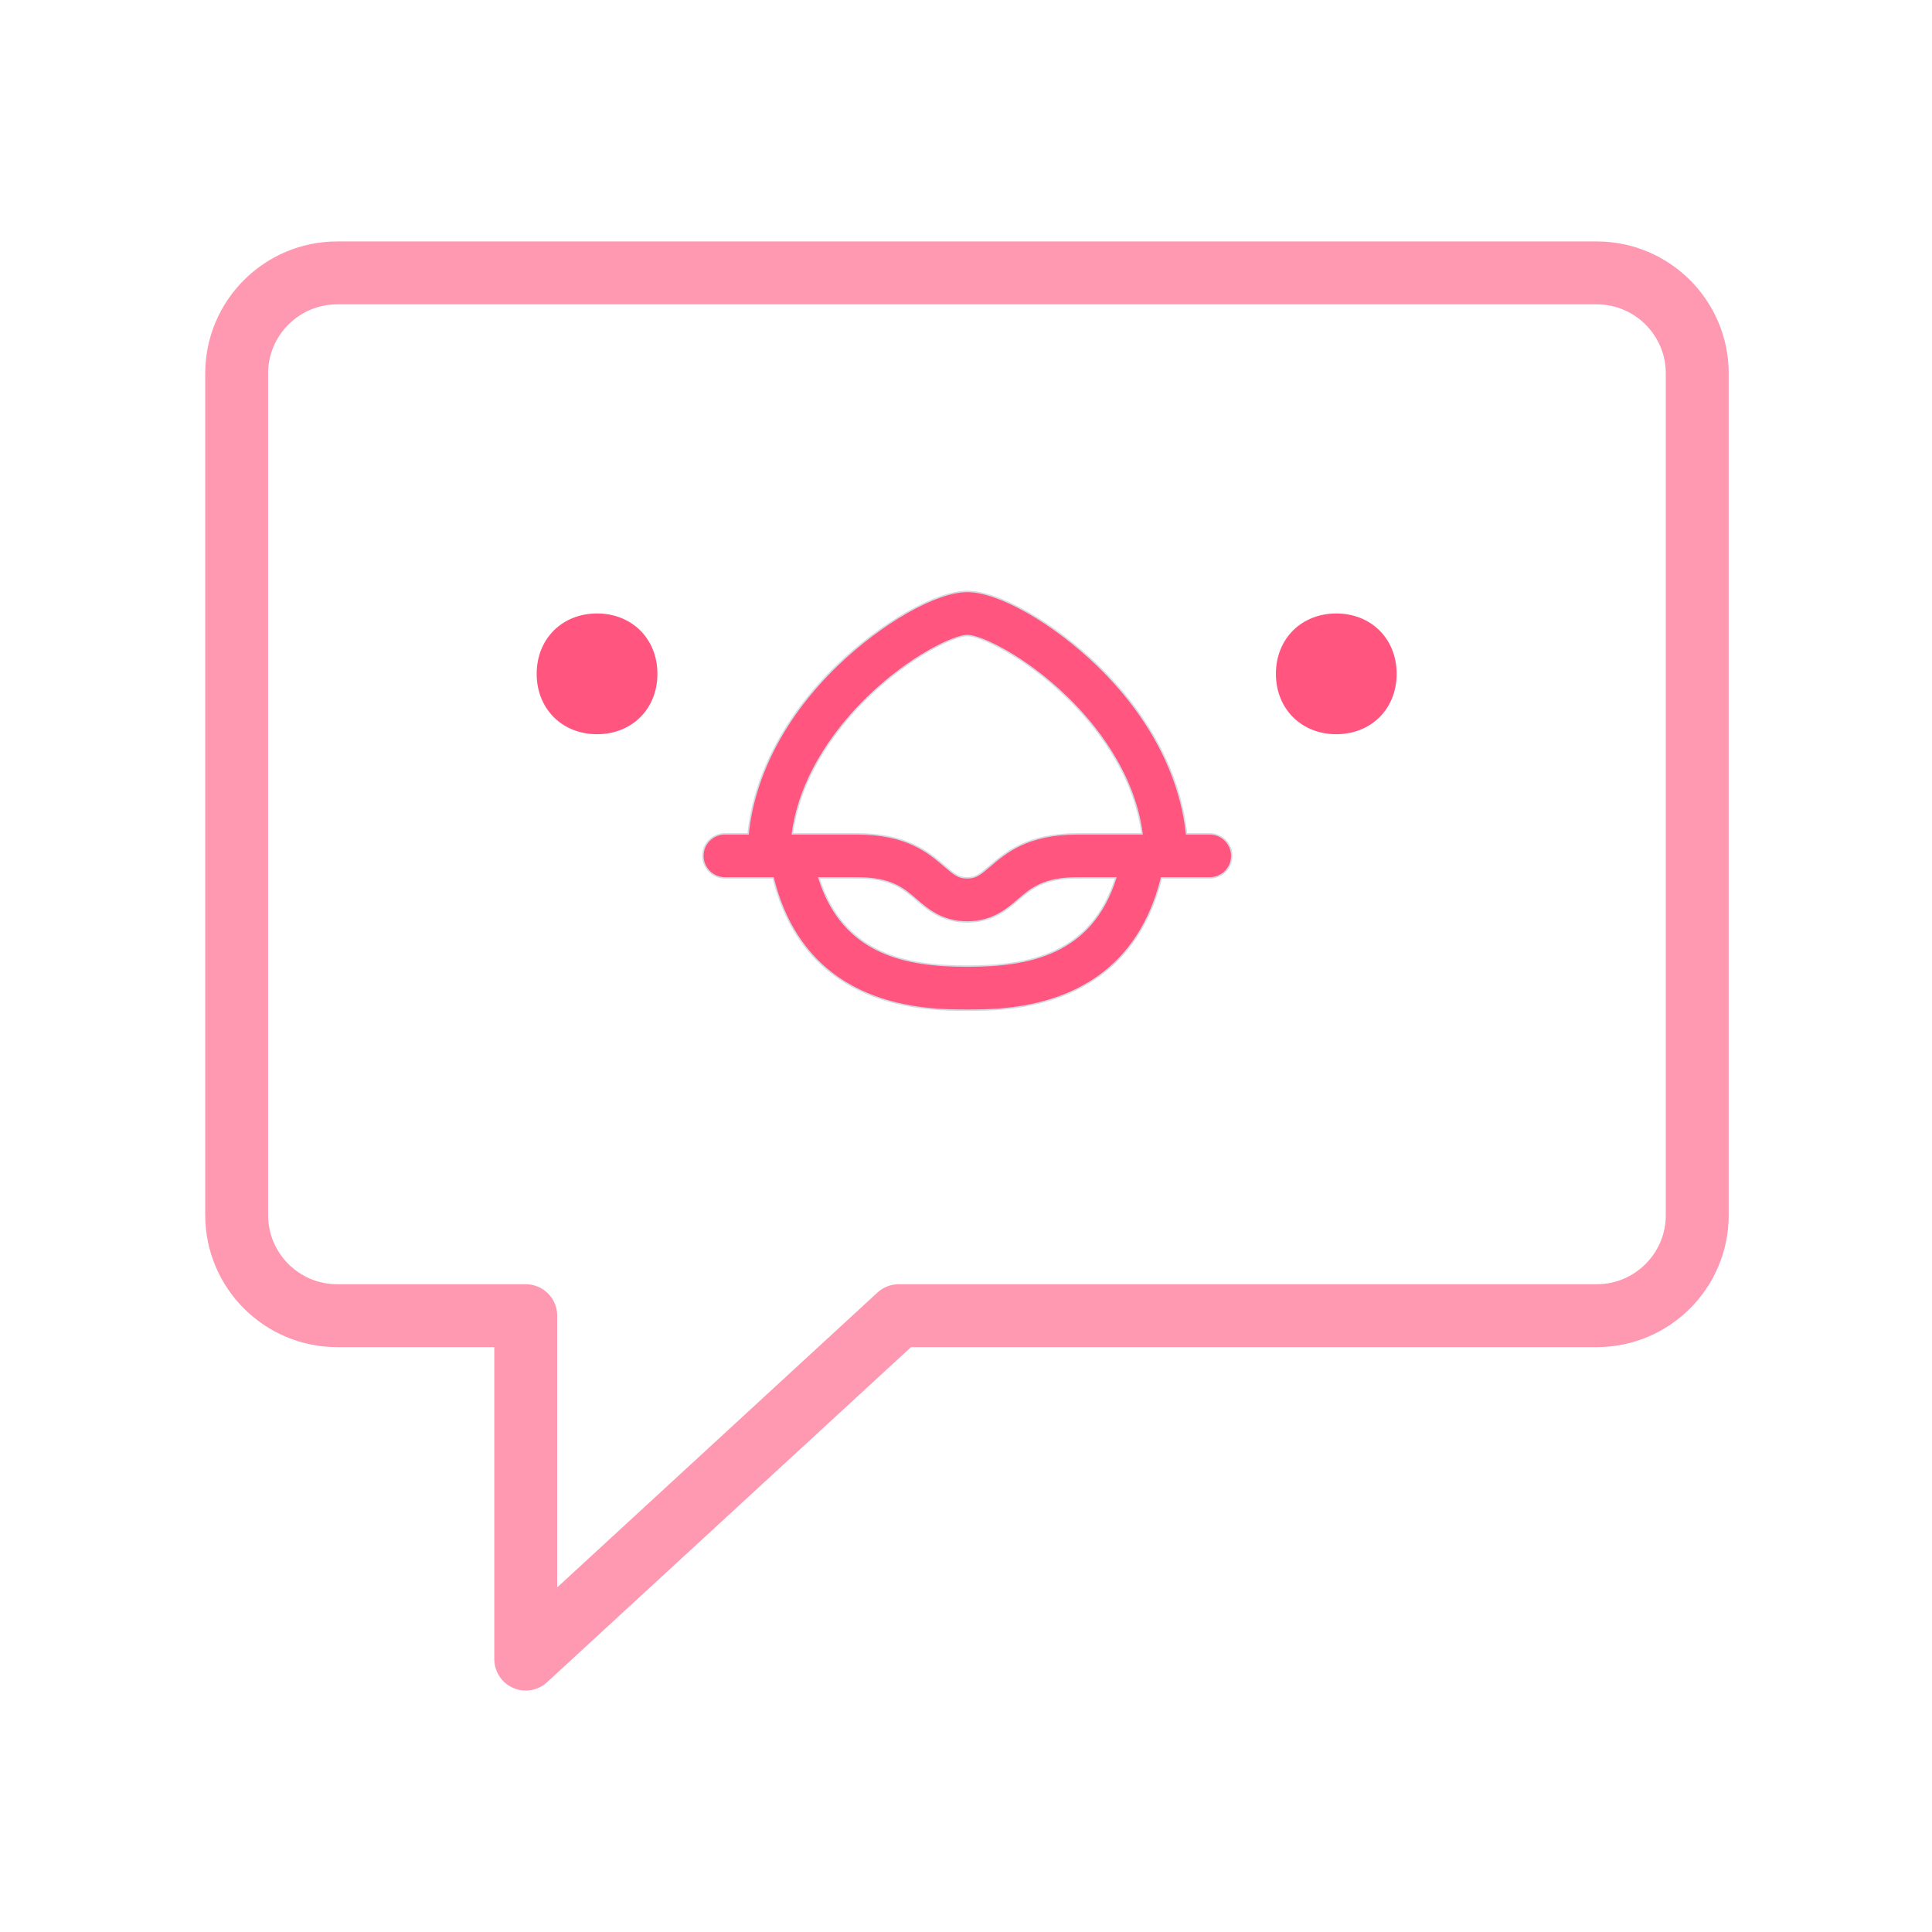
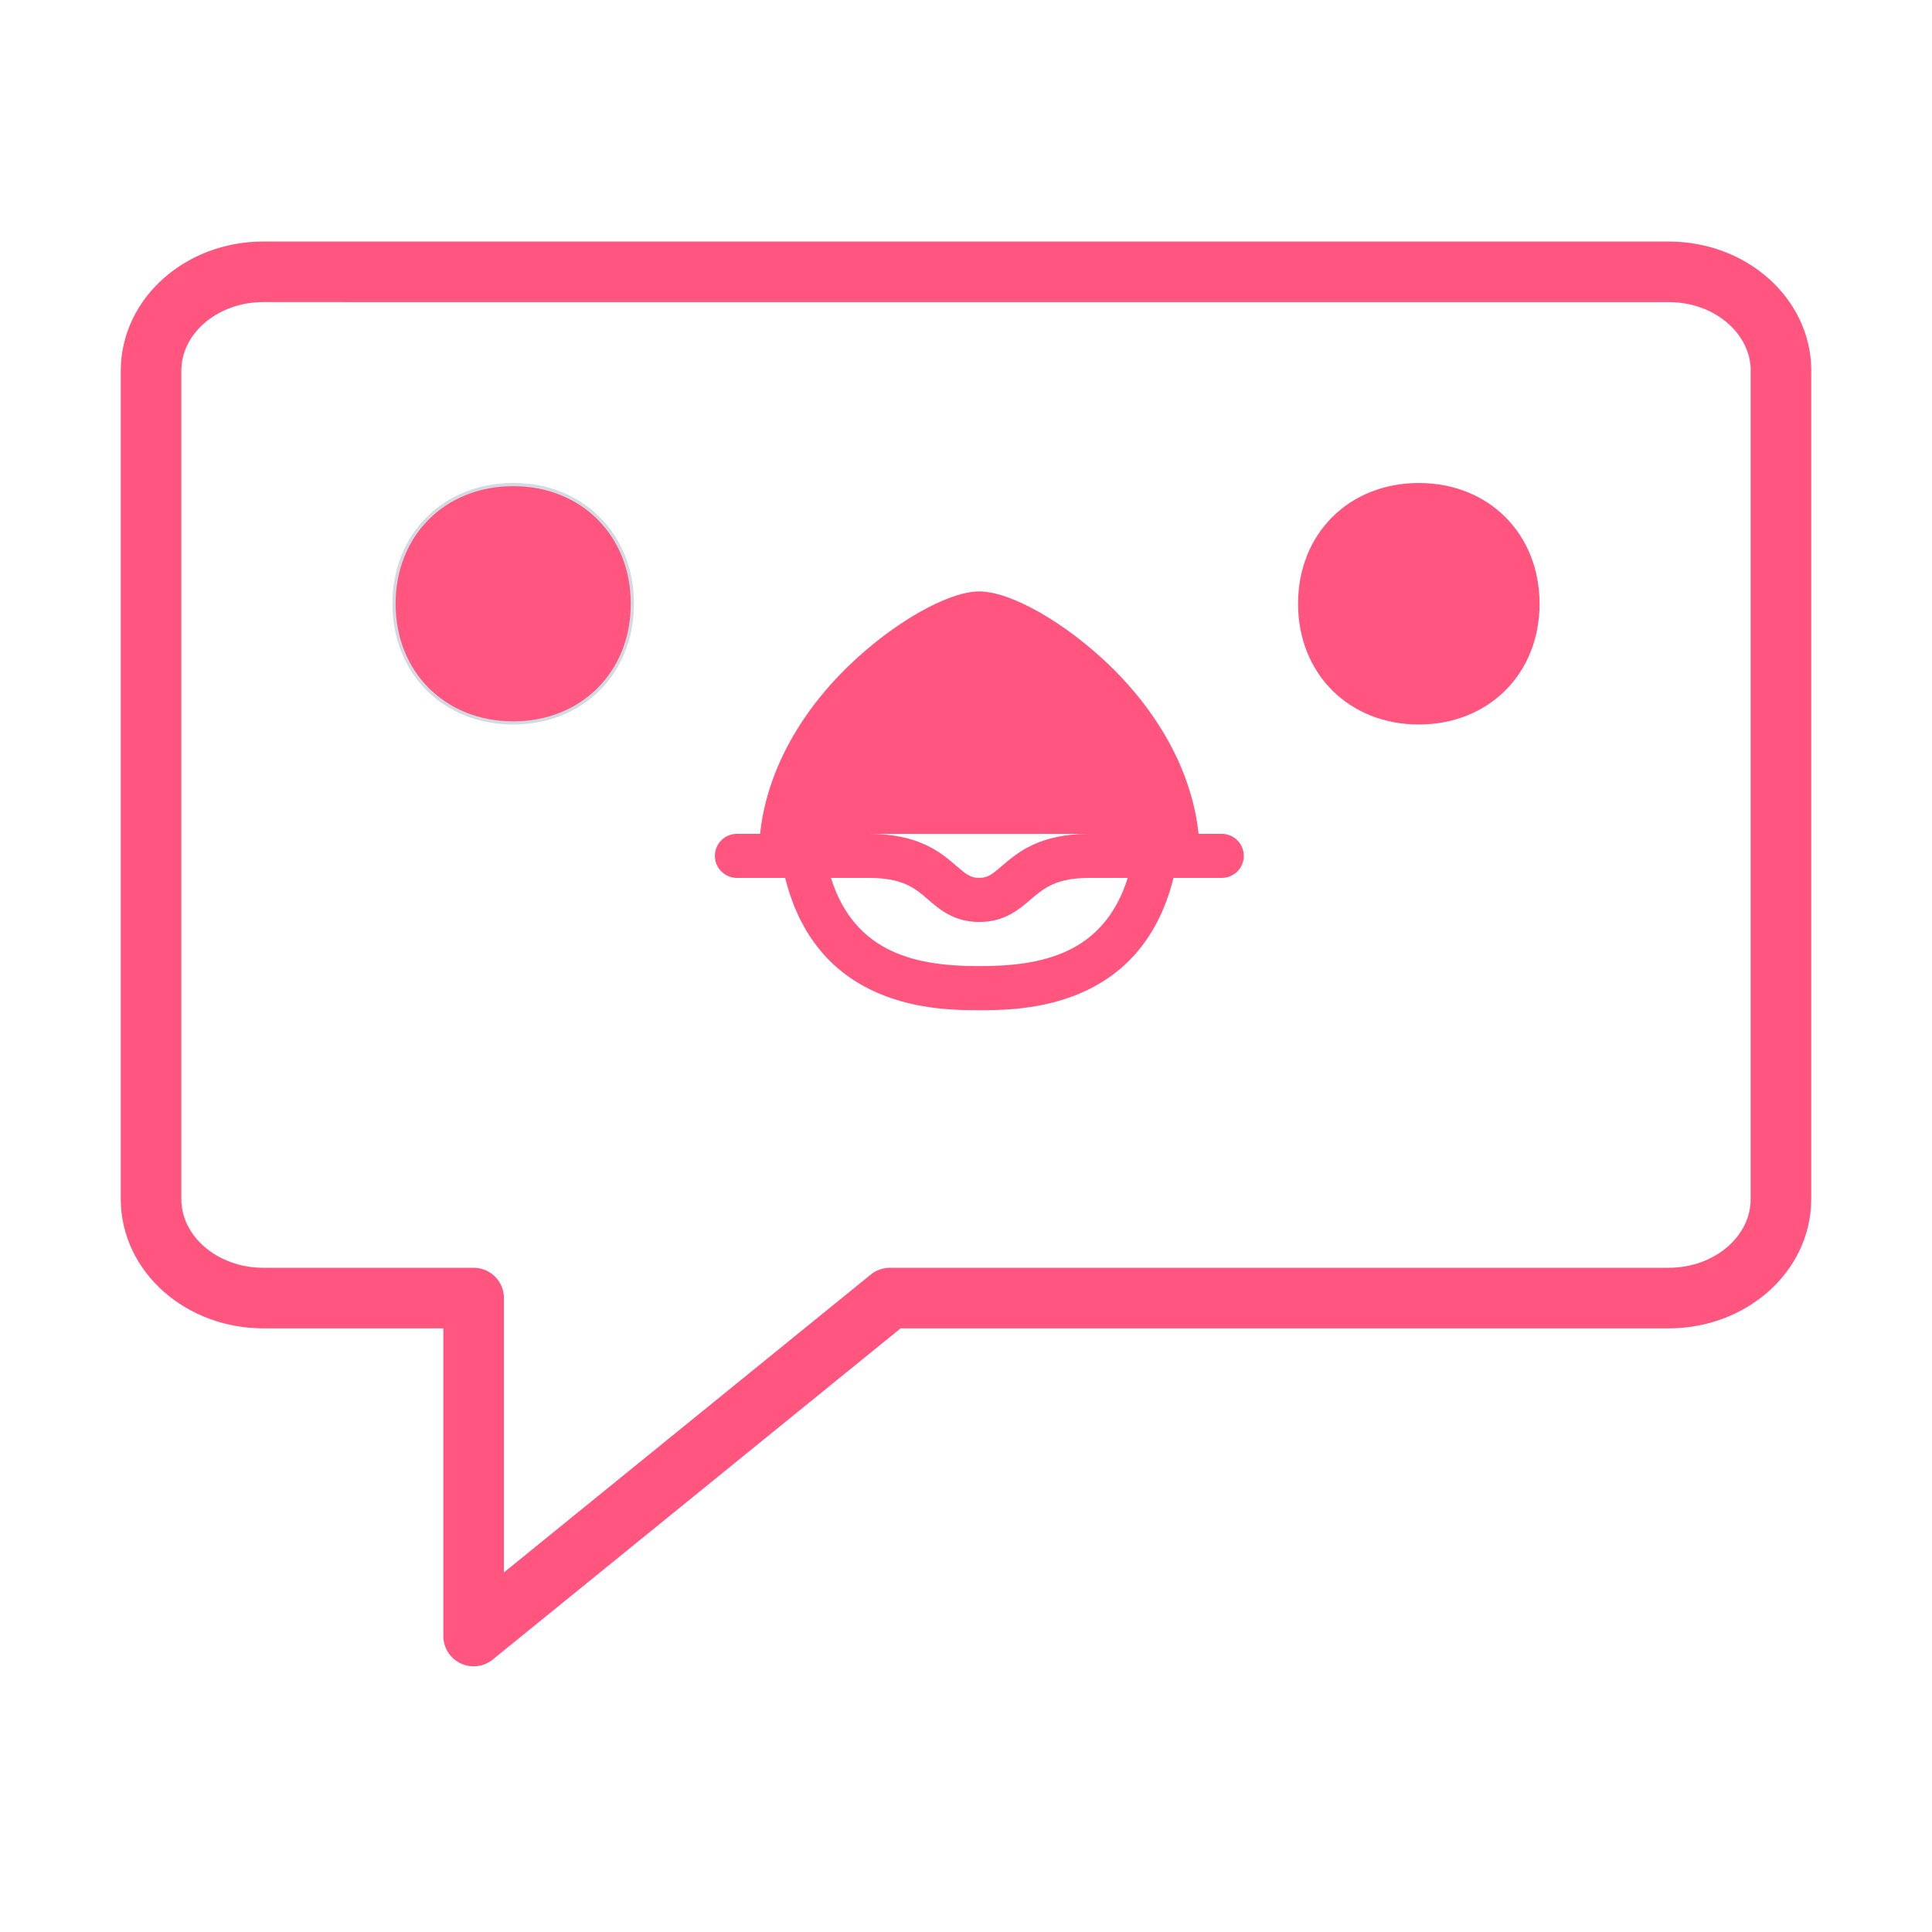
<svg xmlns="http://www.w3.org/2000/svg" width="32" height="32" version="1.1" id="svg12">
  <defs id="defs16" />
-   <g id="choqok_offline" transform="translate(32,10)">
-     <rect style="opacity:0.001" width="32" height="32" x="-32" y="-10" id="rect7" />
-     <path fill="none" stroke-width="1.042" stroke-linecap="round" stroke-linejoin="round" stroke-miterlimit="10" d="M -3.888,-3.814 V 10.126 c 0,0.92 -0.746,1.666 -1.666,1.666 h -11.56 l -6.178,5.688 v -5.688 h -3.122 c -0.92,0 -1.666,-0.746 -1.666,-1.666 V -3.814 c 0,-0.92 0.746,-1.666 1.666,-1.666 h 20.86 c 0.92,0 1.666,0.746 1.666,1.666 z" id="path2" style="opacity:0.6;stroke:#ff557f;stroke-opacity:1" />
-     <path d="m -22.111,0.161 c -0.578,0 -1,0.42 -1,1 0,0.58 0.422,1 1,1 0.578,0 1,-0.42 1,-1 0,-0.58 -0.422,-1 -1,-1 z" id="path6" style="fill:#ff557f;fill-opacity:1;stroke-width:0.027" />
-     <path d="m -9.867,0.161 c -0.578,0 -1,0.42 -1,1 0,0.58 0.422,1 1,1 0.578,0 1,-0.42 1,-1 0,-0.58 -0.422,-1 -1,-1 z" id="path8" style="fill:#ff557f;fill-opacity:1;stroke-width:0.027" />
-     <path d="m -11.963,3.811 h -0.384 c -0.103,-0.977 -0.615,-1.955 -1.466,-2.782 -0.737,-0.715 -1.645,-1.233 -2.165,-1.233 -0.52,0 -1.428,0.52 -2.165,1.233 -0.853,0.827 -1.364,1.805 -1.466,2.782 h -0.384 c -0.203,0 -0.365,0.164 -0.365,0.365 0,0.2 0.164,0.365 0.365,0.365 h 0.799 c 0.546,2.191 2.541,2.191 3.216,2.191 0.675,0 2.67,0 3.216,-2.191 h 0.799 c 0.203,0 0.365,-0.164 0.365,-0.365 0,-0.2 -0.162,-0.365 -0.365,-0.365 z m -5.669,-2.258 c 0.703,-0.684 1.44,-1.027 1.654,-1.027 0.215,0 0.951,0.343 1.654,1.027 0.424,0.412 1.106,1.221 1.24,2.258 h -1.07 c -0.83,0 -1.19,0.31 -1.452,0.534 -0.169,0.145 -0.234,0.195 -0.374,0.195 -0.141,0 -0.205,-0.05 -0.374,-0.195 -0.262,-0.226 -0.622,-0.534 -1.452,-0.534 h -1.07 c 0.138,-1.037 0.82,-1.845 1.244,-2.258 z m 1.654,4.449 c -1.001,0 -2.057,-0.184 -2.458,-1.461 h 0.634 c 0.56,0 0.763,0.174 0.975,0.358 0.193,0.167 0.432,0.372 0.849,0.372 0.417,0 0.656,-0.207 0.849,-0.372 0.215,-0.184 0.417,-0.358 0.975,-0.358 h 0.634 c -0.401,1.278 -1.457,1.461 -2.458,1.461 z" id="path10" style="fill:#ff557f;fill-opacity:1;stroke:#d3dae3;stroke-width:0.024;stroke-opacity:1" />
+   <g id="choqok_offline">
+     <rect style="opacity:0.001" width="32" height="32" x="0" y="0" id="rect7-3" />
+     <path fill="none" stroke-width="1.003" stroke-linecap="round" stroke-linejoin="round" stroke-miterlimit="10" d="M 29.498,6.141 V 19.861 c 0,0.905 -0.832,1.639 -1.859,1.639 H 14.739 L 7.845,27.098 V 21.5 H 4.361 c -1.027,0 -1.859,-0.734 -1.859,-1.639 V 6.141 c 0,-0.905 0.832,-1.639 1.859,-1.639 l 23.279,3.439e-4 c 1.027,1.52e-5 1.859,0.734 1.859,1.639 z" id="path2-67" style="stroke:#ff557f;stroke-opacity:1" />
+     <path d="m 8.5,8.026 c -1.142,0 -1.974,0.83 -1.974,1.974 0,1.144 0.832,1.974 1.974,1.974 1.142,0 1.974,-0.83 1.974,-1.974 0,-1.144 -0.832,-1.974 -1.974,-1.974 z" id="path6-5" style="fill:#ff557f;fill-opacity:1;stroke:#d3dae3;stroke-width:0.053;stroke-opacity:1" />
+     <path d="m 23.5,8 c -1.157,0 -2,0.841 -2,2 0,1.159 0.843,2 2,2 1.157,0 2,-0.841 2,-2 0,-1.159 -0.843,-2 -2,-2 z" id="path8-3" style="fill:#ff557f;fill-opacity:1;stroke-width:0.053" />
+     <path d="m 20.236,13.811 h -0.384 c -0.103,-0.977 -0.615,-1.955 -1.466,-2.782 -0.737,-0.715 -1.645,-1.233 -2.165,-1.233 -0.52,0 -1.428,0.52 -2.165,1.233 -0.853,0.827 -1.364,1.805 -1.466,2.782 h -0.384 c -0.203,0 -0.365,0.164 -0.365,0.365 0,0.2 0.164,0.365 0.365,0.365 h 0.799 c 0.546,2.191 2.541,2.191 3.216,2.191 0.675,0 2.67,0 3.216,-2.191 h 0.799 c 0.203,0 0.365,-0.164 0.365,-0.365 0,-0.2 -0.162,-0.365 -0.365,-0.365 z m -6.914,0 h 1.07 3.652 1.07 -1.07 c -0.83,0 -1.19,0.31 -1.452,0.534 -0.169,0.145 -0.234,0.195 -0.374,0.195 -0.141,0 -0.205,-0.05 -0.374,-0.195 -0.262,-0.226 -0.622,-0.534 -1.452,-0.534 z m 2.899,2.191 c -1.001,0 -2.057,-0.184 -2.458,-1.461 h 0.634 c 0.56,0 0.763,0.174 0.975,0.358 0.193,0.167 0.432,0.372 0.849,0.372 0.417,0 0.656,-0.207 0.849,-0.372 0.215,-0.184 0.417,-0.358 0.975,-0.358 h 0.634 c -0.401,1.278 -1.457,1.461 -2.458,1.461 z" id="path10-5" style="fill:#ff557f;fill-opacity:1;stroke-width:0.024" />
  </g>
-   <g id="22-22-choqok_offline" transform="translate(32,10)">
-     <rect style="opacity:0.001" width="22" height="22" x="0" y="0" id="rect2" />
-     <path fill="none" stroke-width="0.694" stroke-linecap="round" stroke-linejoin="round" stroke-miterlimit="10" d="m 19.075,4.458 v 9.293 c 0,0.613 -0.497,1.11 -1.11,1.11 H 10.258 L 6.139,18.653 V 14.861 H 4.058 c -0.613,0 -1.11,-0.497 -1.11,-1.11 V 4.458 c 0,-0.613 0.497,-1.11 1.11,-1.11 H 17.964 c 0.613,0 1.11,0.497 1.11,1.11 z" id="path2-6" style="opacity:0.6;stroke:#ff557f;stroke-opacity:1" />
-     <path d="m 6.85,7.107 c -0.434,0 -0.75,0.315 -0.75,0.75 0,0.435 0.316,0.75 0.75,0.75 0.434,0 0.75,-0.315 0.75,-0.75 0,-0.435 -0.316,-0.75 -0.75,-0.75 z" id="path6-3" style="fill:#ff557f;fill-opacity:1;stroke-width:0.02" />
-     <path d="m 15.205,7.107 c -0.434,0 -0.75,0.315 -0.75,0.75 0,0.435 0.316,0.75 0.75,0.75 0.434,0 0.75,-0.315 0.75,-0.75 0,-0.435 -0.316,-0.75 -0.75,-0.75 z" id="path8-5" style="fill:#ff557f;fill-opacity:1;stroke-width:0.02" />
-     <path d="m 13.724,9.541 h -0.256 C 13.4,8.889 13.058,8.237 12.491,7.686 12,7.209 11.394,6.864 11.048,6.864 c -0.346,0 -0.952,0.346 -1.443,0.822 C 9.036,8.237 8.696,8.889 8.627,9.541 H 8.371 c -0.135,0 -0.243,0.11 -0.243,0.243 0,0.134 0.11,0.243 0.243,0.243 h 0.532 c 0.364,1.461 1.694,1.461 2.144,1.461 0.45,0 1.78,0 2.144,-1.461 h 0.532 c 0.135,0 0.243,-0.11 0.243,-0.243 0,-0.134 -0.108,-0.243 -0.243,-0.243 z M 9.945,8.036 C 10.414,7.58 10.905,7.351 11.048,7.351 c 0.143,0 0.634,0.229 1.103,0.685 0.283,0.275 0.737,0.814 0.826,1.505 h -0.714 c -0.553,0 -0.793,0.207 -0.968,0.356 -0.113,0.097 -0.156,0.13 -0.25,0.13 -0.094,0 -0.137,-0.033 -0.25,-0.13 C 10.622,9.746 10.382,9.541 9.829,9.541 H 9.115 c 0.092,-0.691 0.547,-1.23 0.83,-1.505 z m 1.103,2.966 c -0.668,0 -1.372,-0.122 -1.639,-0.974 h 0.423 c 0.373,0 0.509,0.116 0.65,0.238 0.129,0.111 0.288,0.248 0.566,0.248 0.278,0 0.437,-0.138 0.566,-0.248 0.143,-0.122 0.278,-0.238 0.65,-0.238 h 0.423 c -0.267,0.852 -0.971,0.974 -1.639,0.974 z" id="path10-6" style="fill:#ff557f;fill-opacity:1;stroke-width:0.016" />
+   <g id="22-22-choqok_offline">
+     <rect style="opacity:0.001" width="22" height="22" x="32" y="10" id="rect2-6" />
+     <path fill="none" stroke-width="1" stroke-linecap="round" stroke-linejoin="round" stroke-miterlimit="10" d="M 51.508,14.581 V 23.399 c 0,0.602 -0.525,1.101 -1.172,1.101 h -8.131 l -4.346,4.008 V 24.5 h -2.196 c -0.647,0 -1.172,-0.499 -1.172,-1.101 v -8.818 c 0,-0.602 0.525,-1.089 1.172,-1.089 h 14.673 c 0.647,0 1.172,0.488 1.172,1.089 z" id="path2-6-2" style="stroke:#ff557f;stroke-opacity:1" />
+     <path d="m 38.5,15.5 c -0.868,0 -1.5,0.631 -1.5,1.5 0,0.869 0.632,1.5 1.5,1.5 0.868,0 1.5,-0.631 1.5,-1.5 0,-0.869 -0.632,-1.5 -1.5,-1.5 z" id="path6-3-9" style="fill:#ff557f;fill-opacity:1;stroke-width:0.04" />
+     <path d="M 47.6,15.5 C 46.732,15.5 46.1,16.131 46.1,17 c 0,0.869 0.632,1.5 1.5,1.5 C 48.468,18.5 49.1,17.869 49.1,17 c 0,-0.869 -0.632,-1.5 -1.5,-1.5 z" id="path8-5-1" style="fill:#ff557f;fill-opacity:1;stroke-width:0.04" />
+     <path d="m 45.724,19.541 h -0.256 c -0.068,-0.652 -0.41,-1.303 -0.977,-1.855 -0.491,-0.477 -1.097,-0.822 -1.443,-0.822 -0.346,0 -0.952,0.346 -1.443,0.822 -0.569,0.551 -0.909,1.203 -0.977,1.855 h -0.256 c -0.135,0 -0.243,0.11 -0.243,0.243 0,0.134 0.11,0.243 0.243,0.243 h 0.532 c 0.364,1.461 1.694,1.461 2.144,1.461 0.45,0 1.78,0 2.144,-1.461 h 0.532 c 0.135,0 0.243,-0.11 0.243,-0.243 0,-0.134 -0.108,-0.243 -0.243,-0.243 z m -4.609,0 v 0 l 3.205,0.151 0.657,-0.151 -1.013,-0.002 v 0 0 0 0 z m 1.933,1.461 c -0.668,0 -1.372,-0.122 -1.639,-0.974 h 0.423 c 0.373,0 0.509,0.116 0.65,0.238 0.129,0.111 0.288,0.248 0.566,0.248 0.278,0 0.437,-0.138 0.566,-0.248 0.143,-0.122 0.278,-0.238 0.65,-0.238 h 0.423 c -0.267,0.852 -0.971,0.974 -1.639,0.974 z" id="path10-6-2" style="fill:#ff557f;fill-opacity:1;stroke-width:0.016" />
  </g>
</svg>
